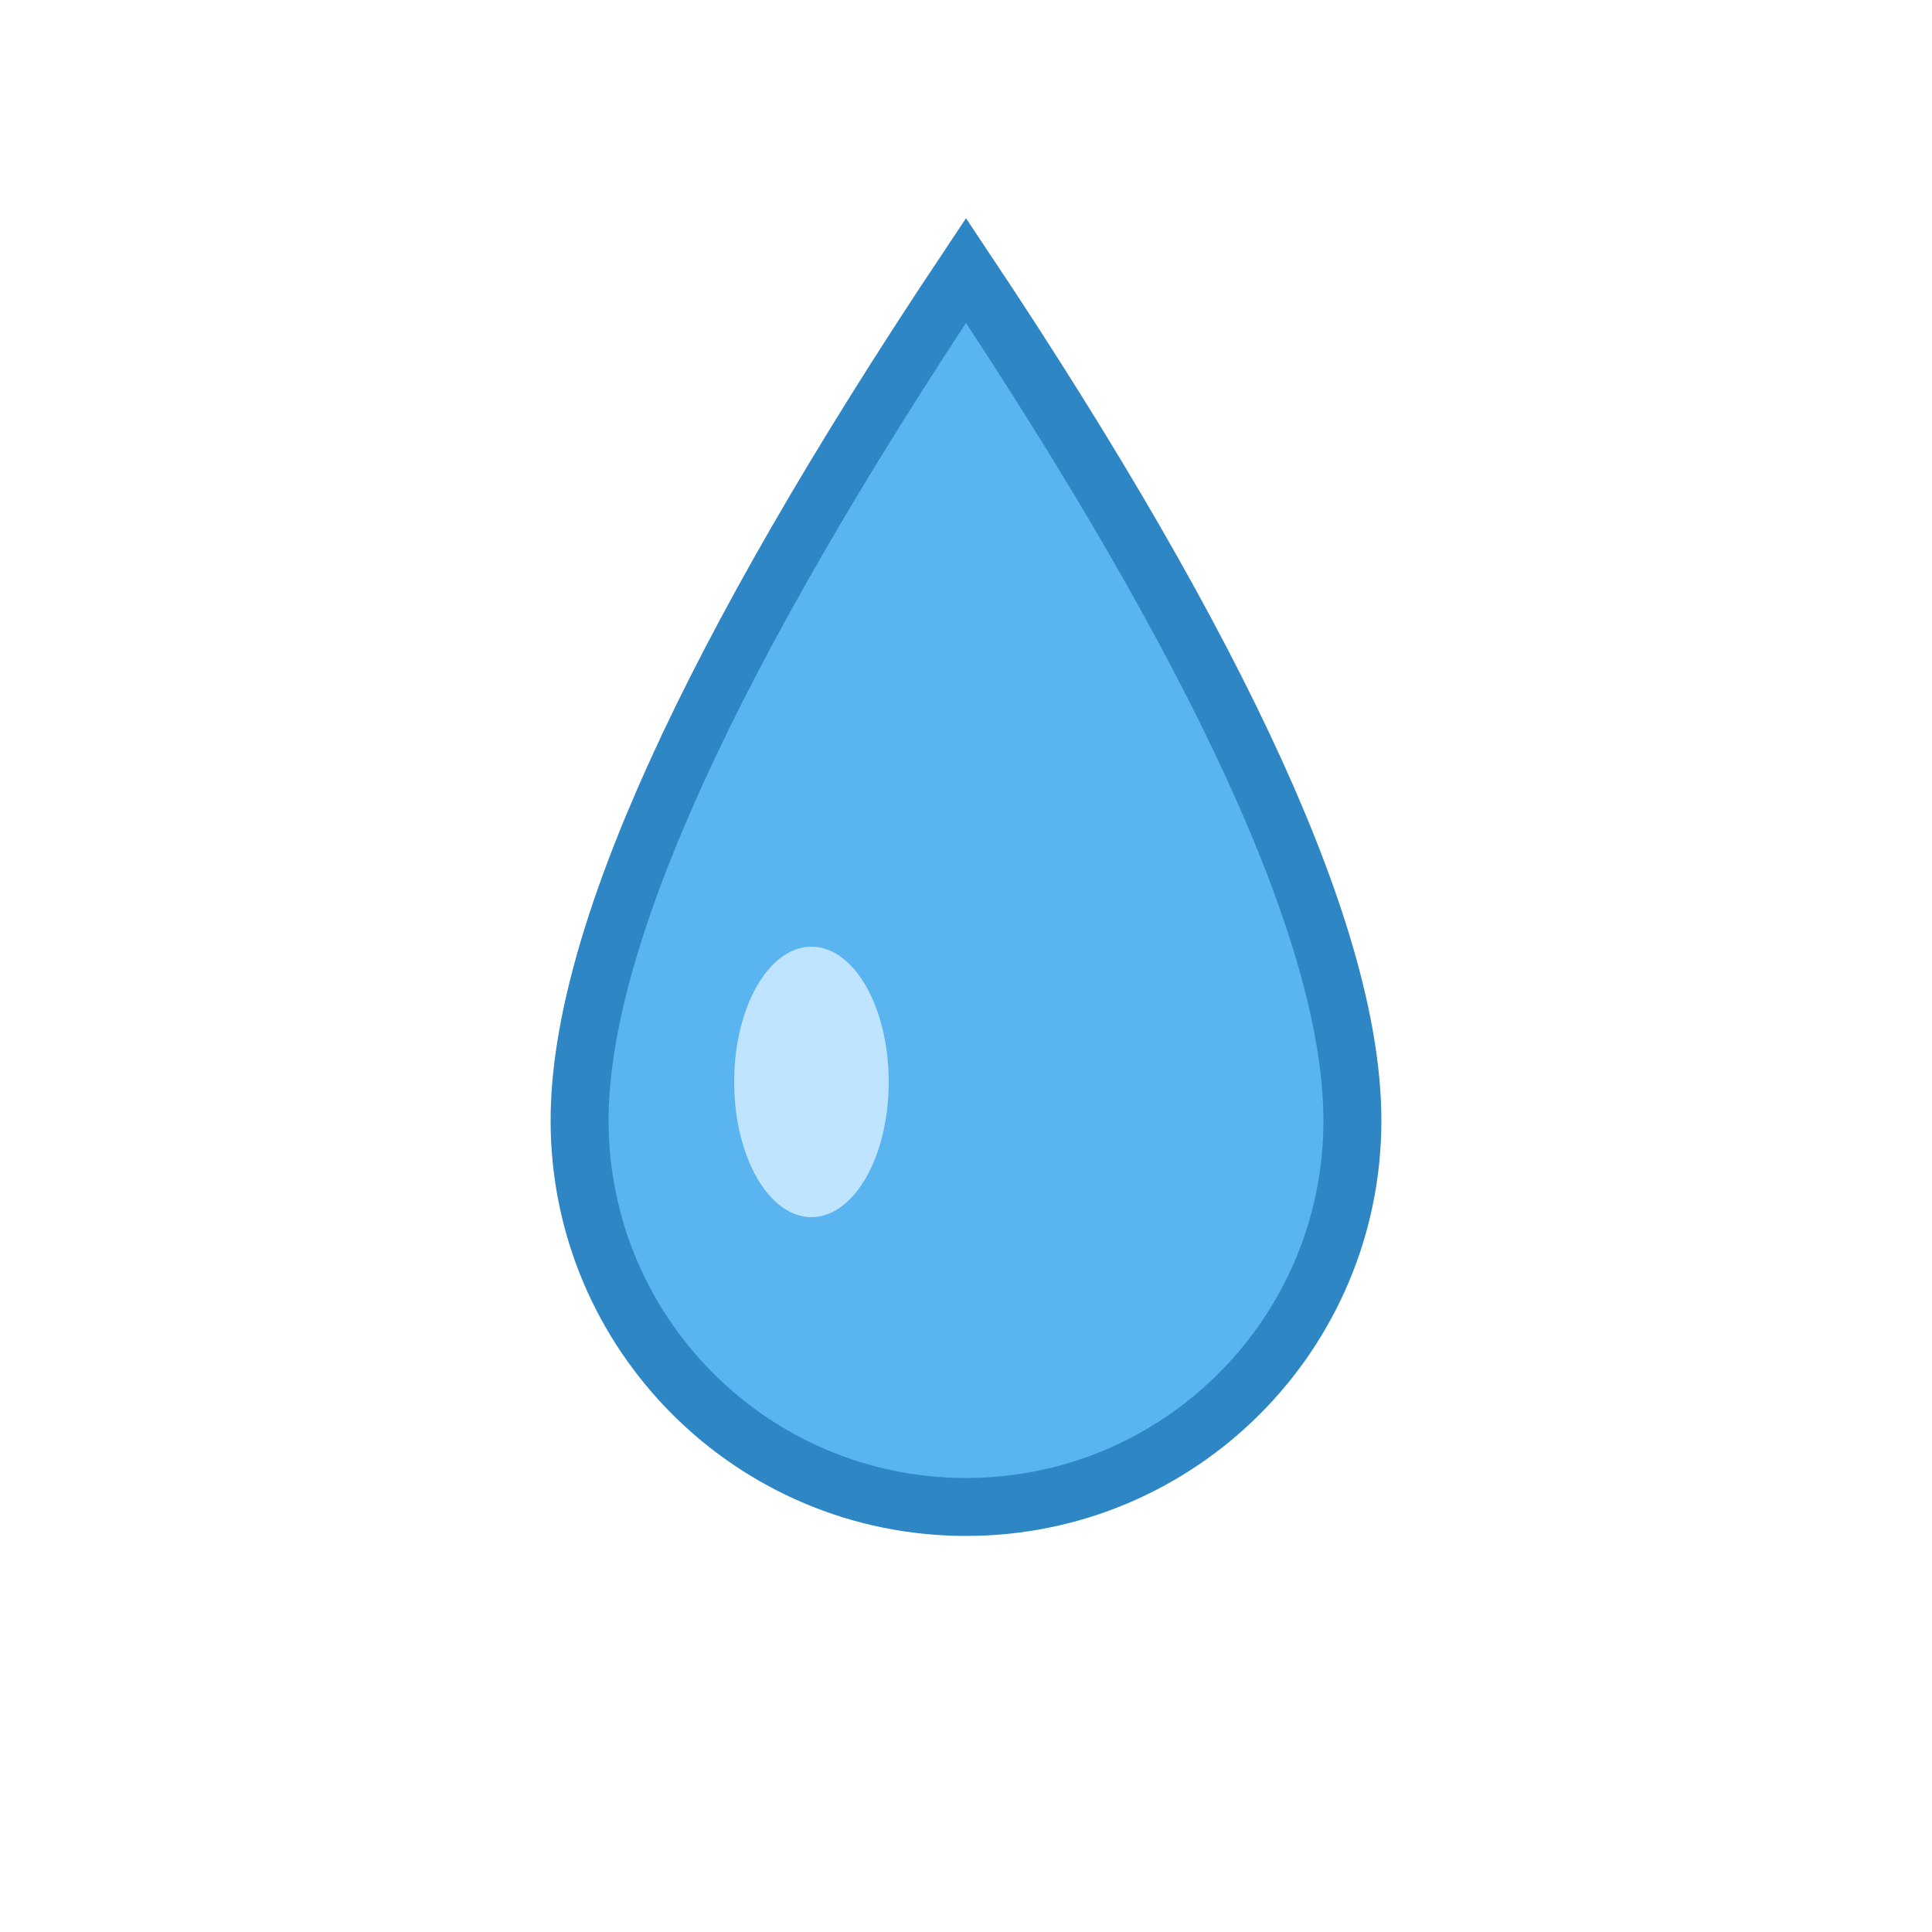
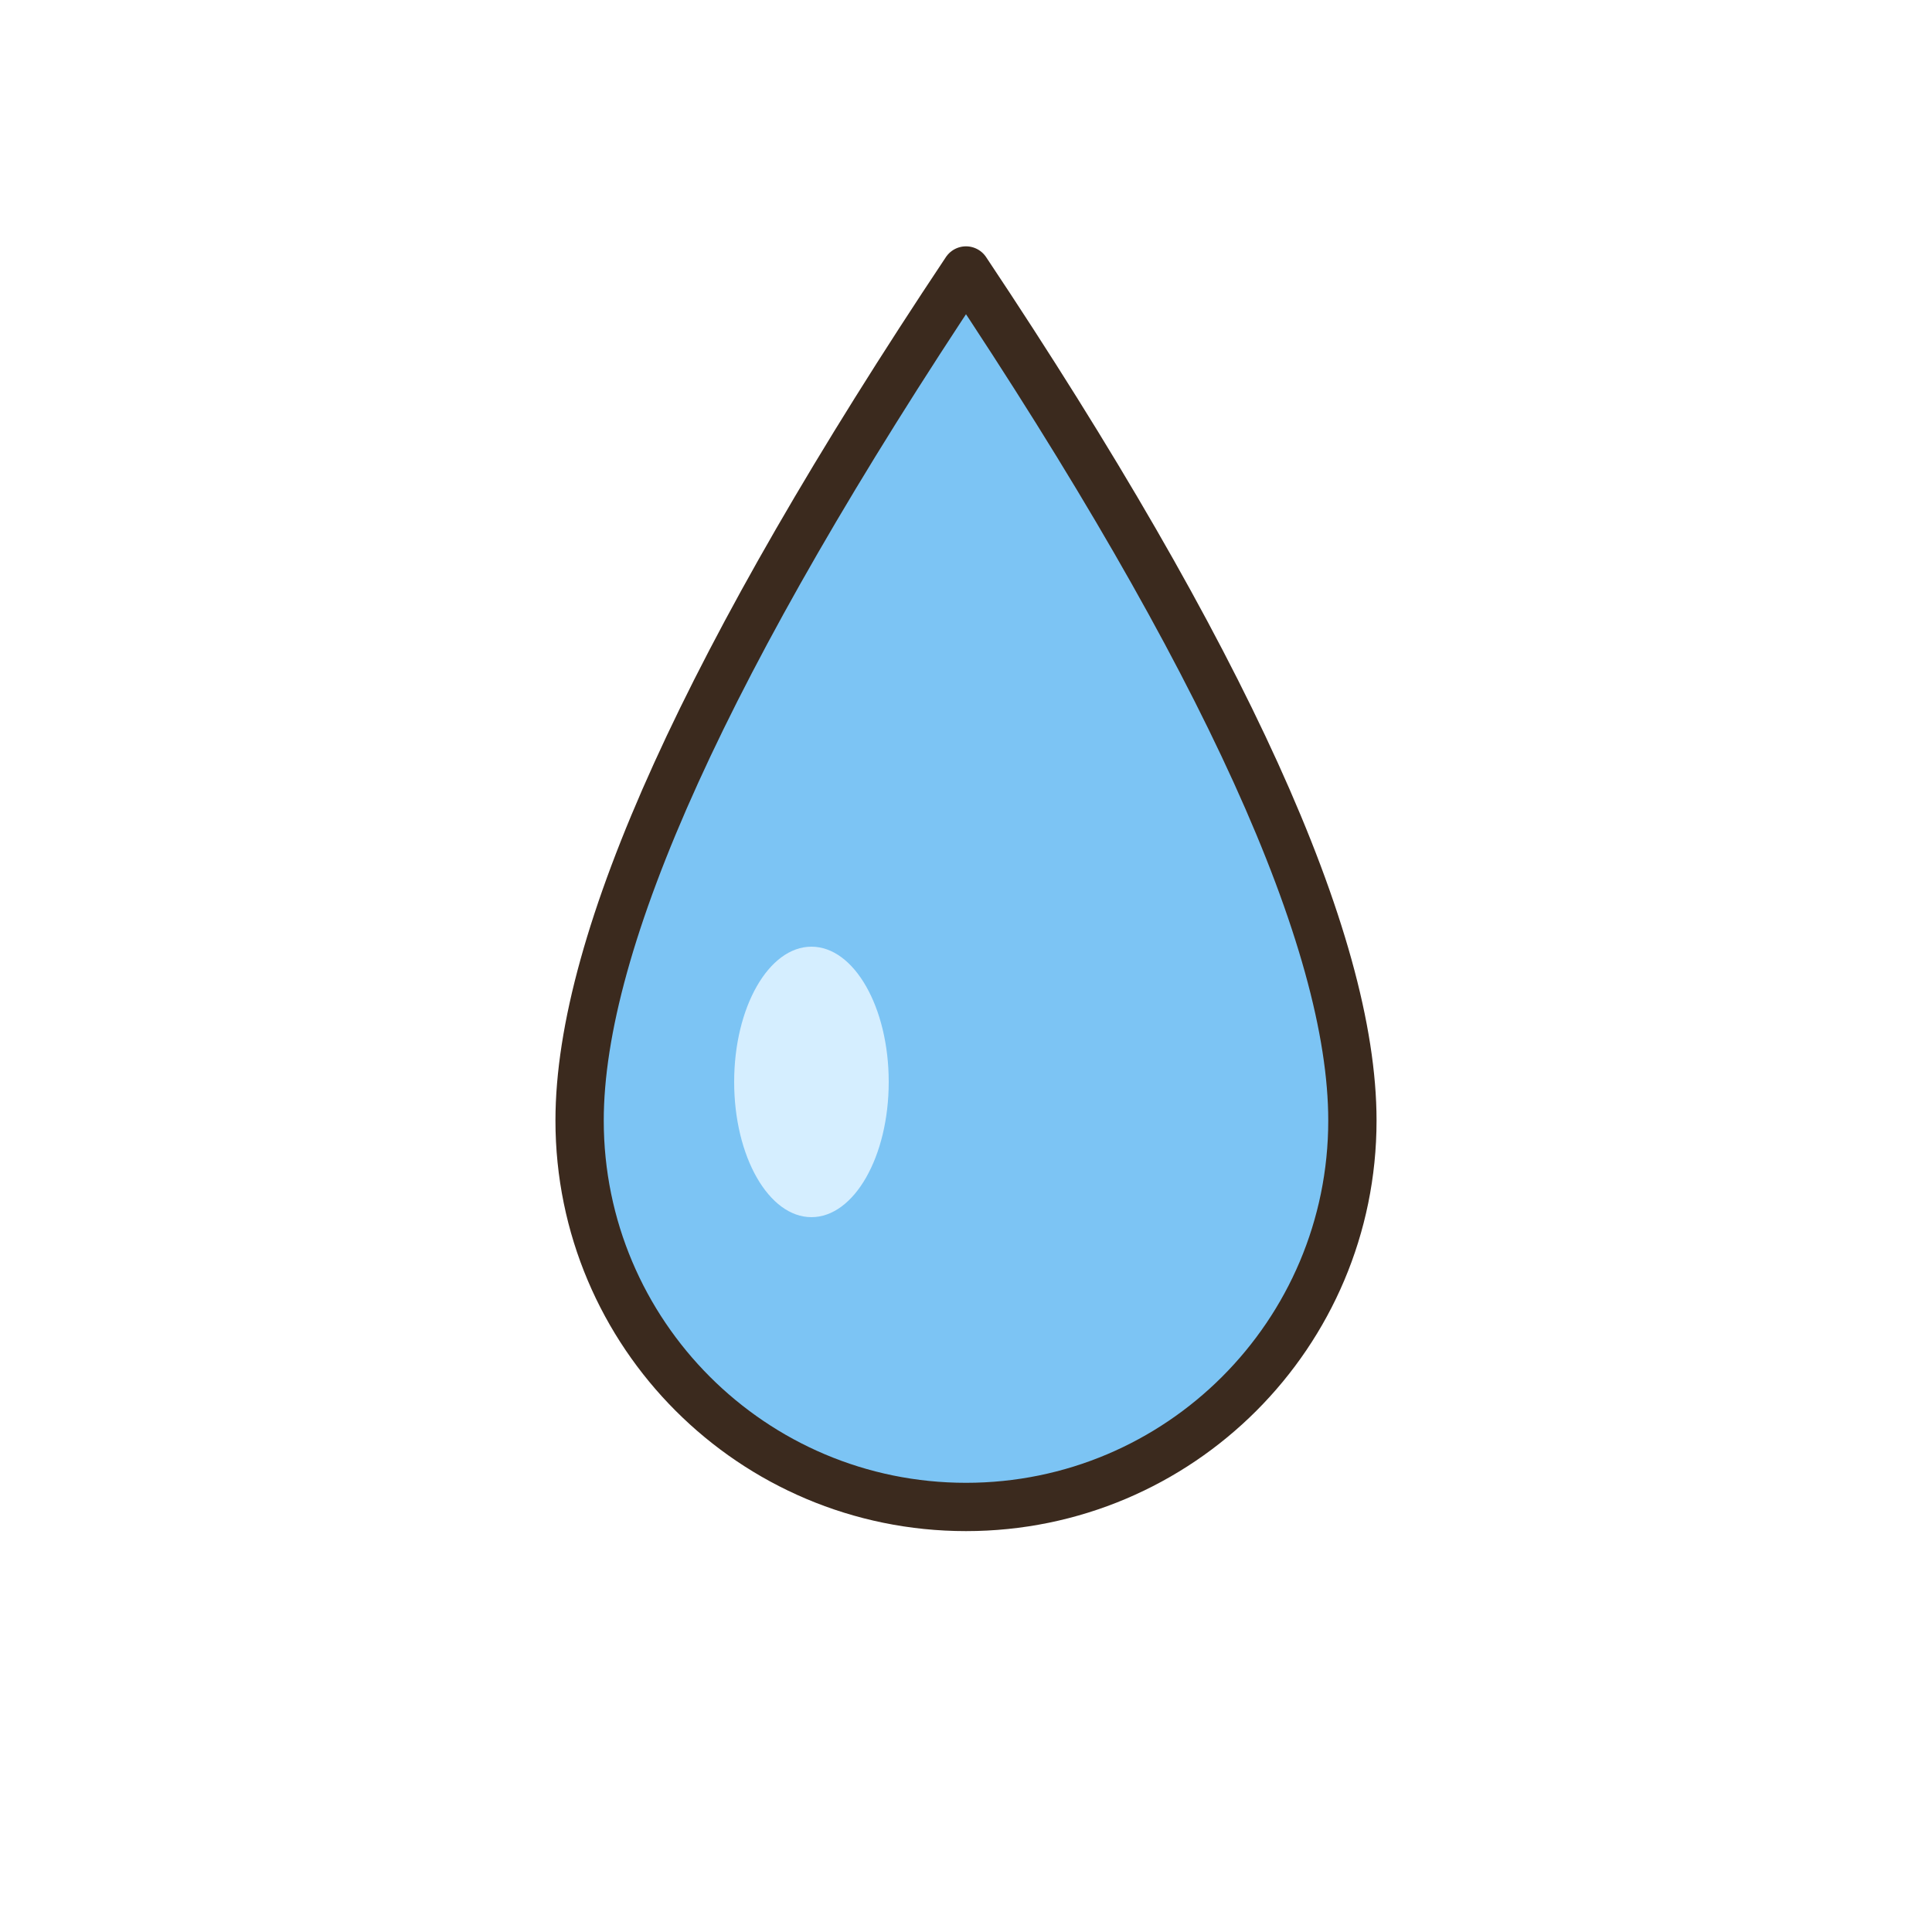
<svg xmlns="http://www.w3.org/2000/svg" viewBox="0 0 100 100">
-   <path d="M50 14 Q70 44 70 58 A20 20 0 0 1 30 58 Q30 44 50 14 Z" fill="#5ab4f0" stroke="#2f86c5" stroke-width="3" />
-   <ellipse cx="42" cy="56" rx="4" ry="7" fill="#bfe4ff" />
+   <path d="M50 14 Q70 44 70 58 A20 20 0 0 1 30 58 Q30 44 50 14 Z" fill="#7CC4F4" stroke="#3B2A1E" stroke-width="2.5" stroke-linejoin="round" stroke-linecap="round" />
+   <ellipse cx="42" cy="56" rx="4" ry="7" fill="#D5EEFF" />
</svg>
